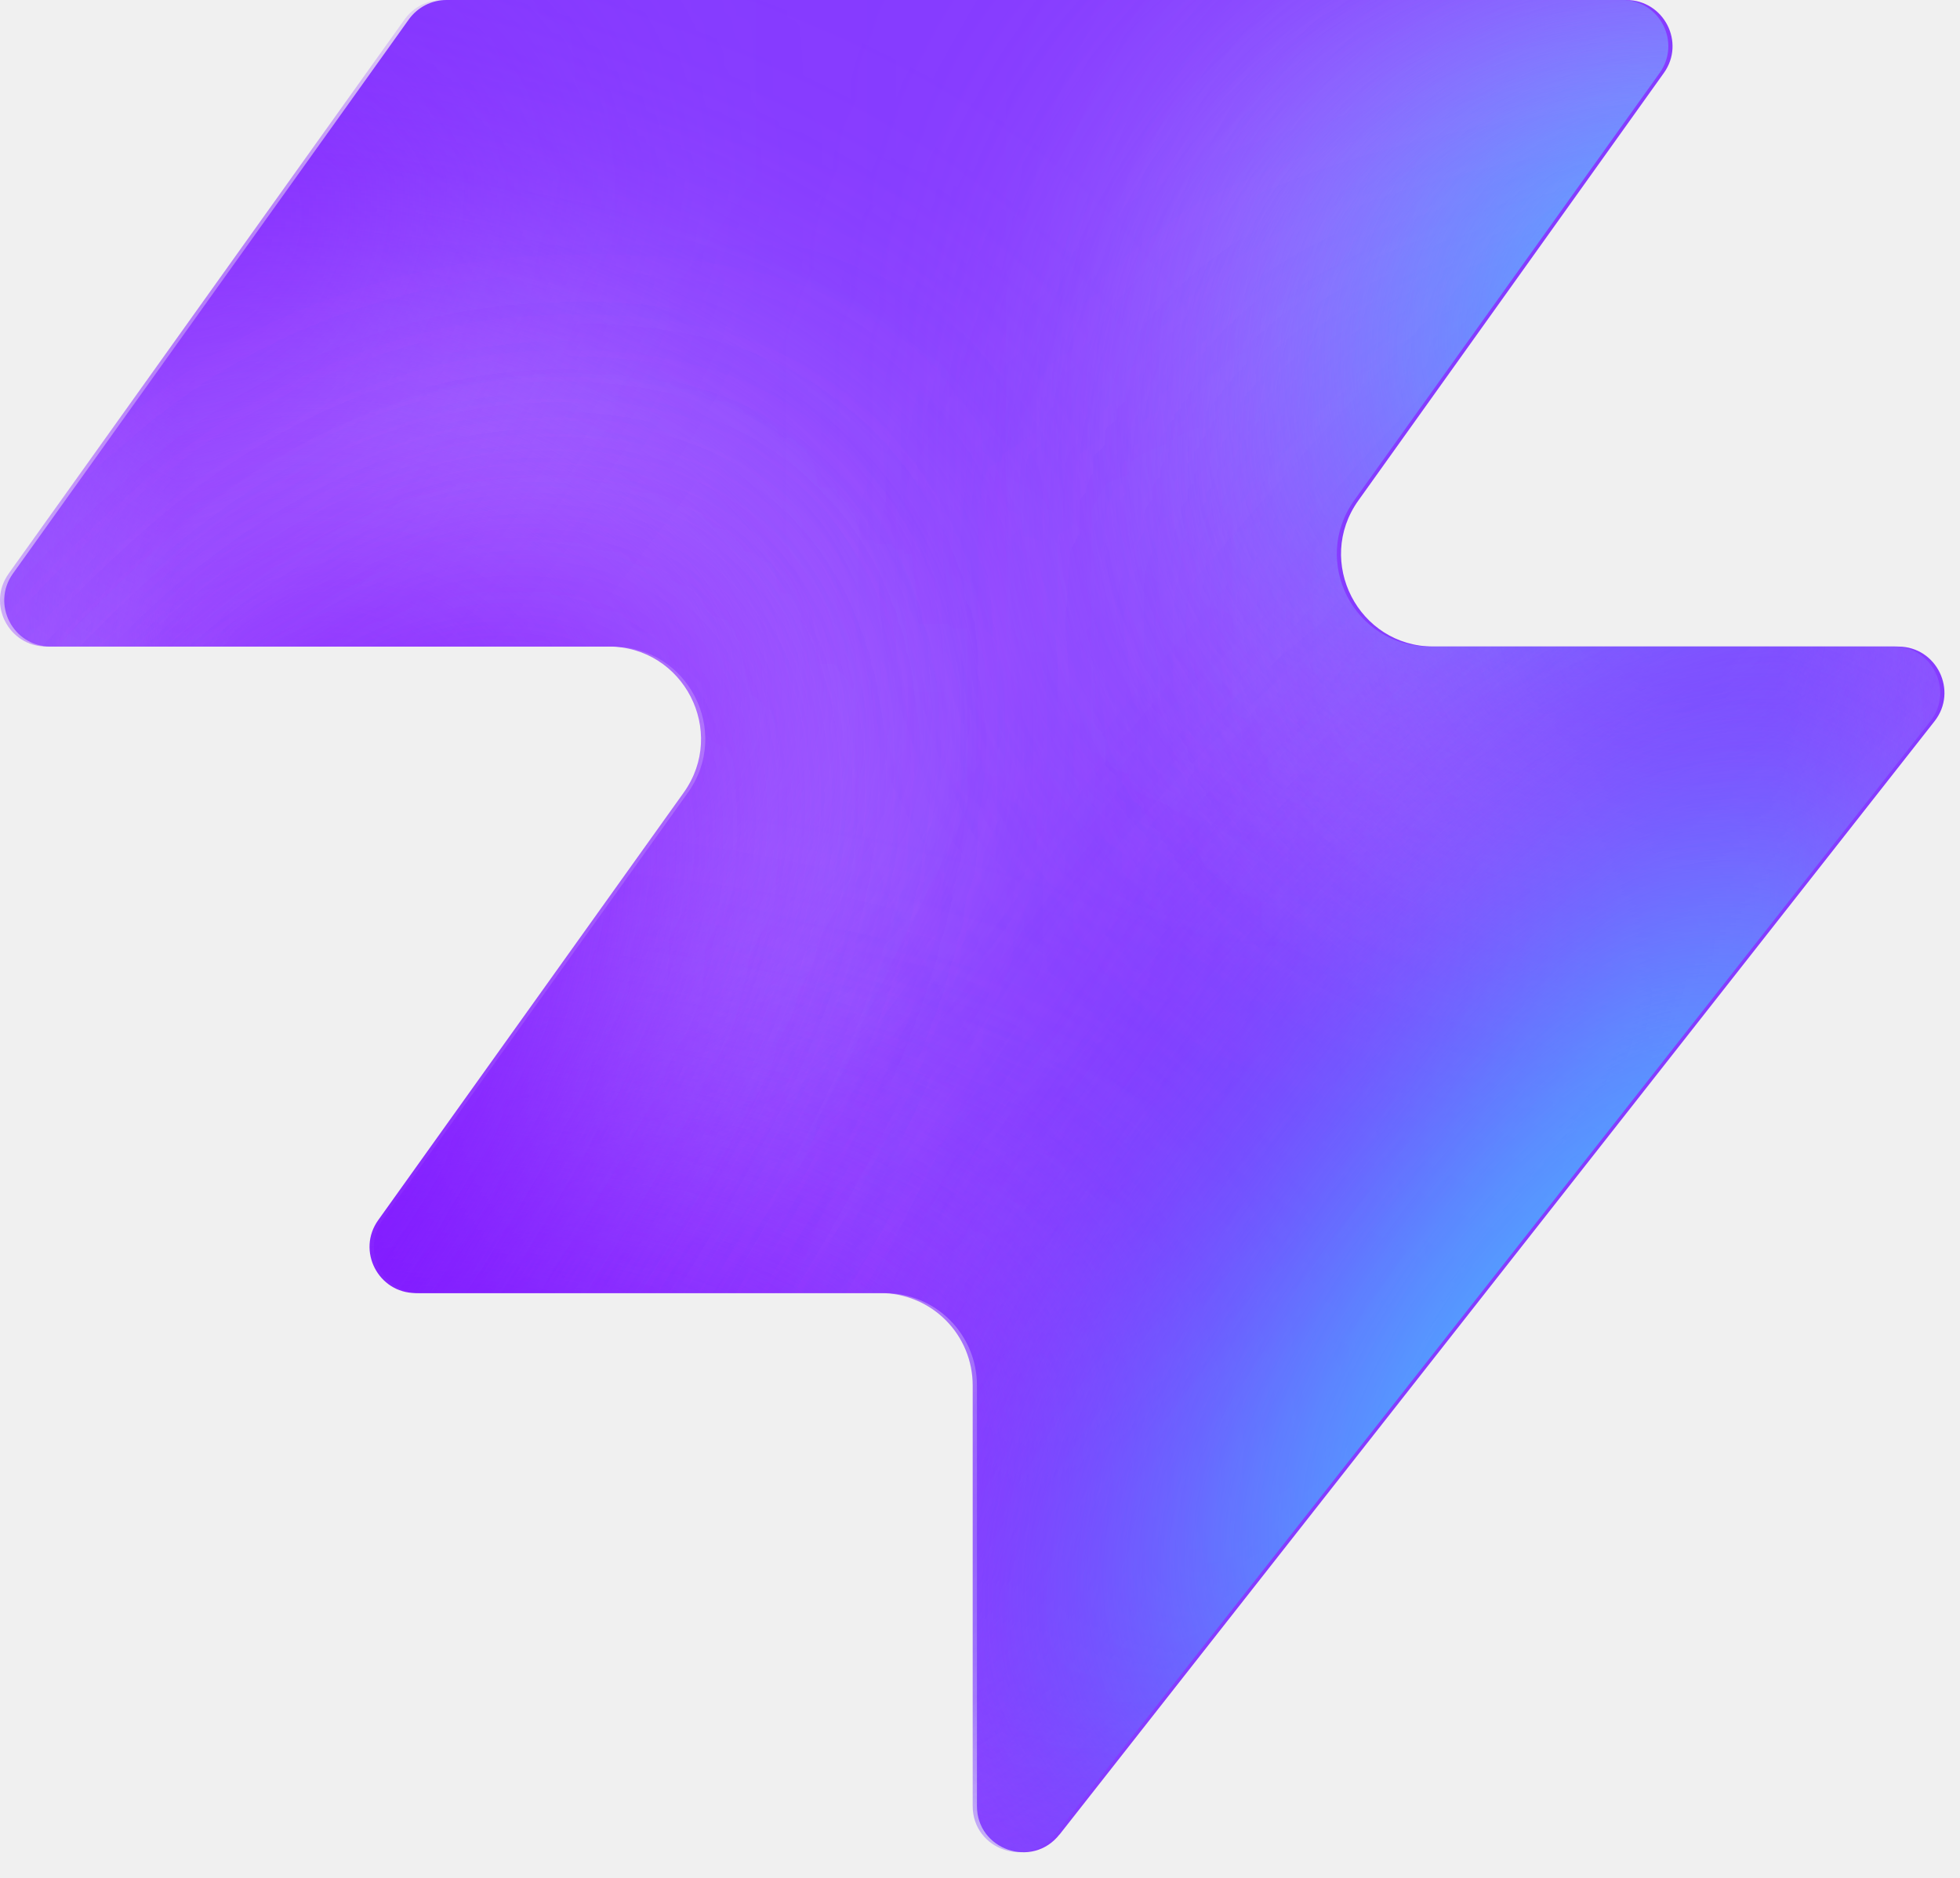
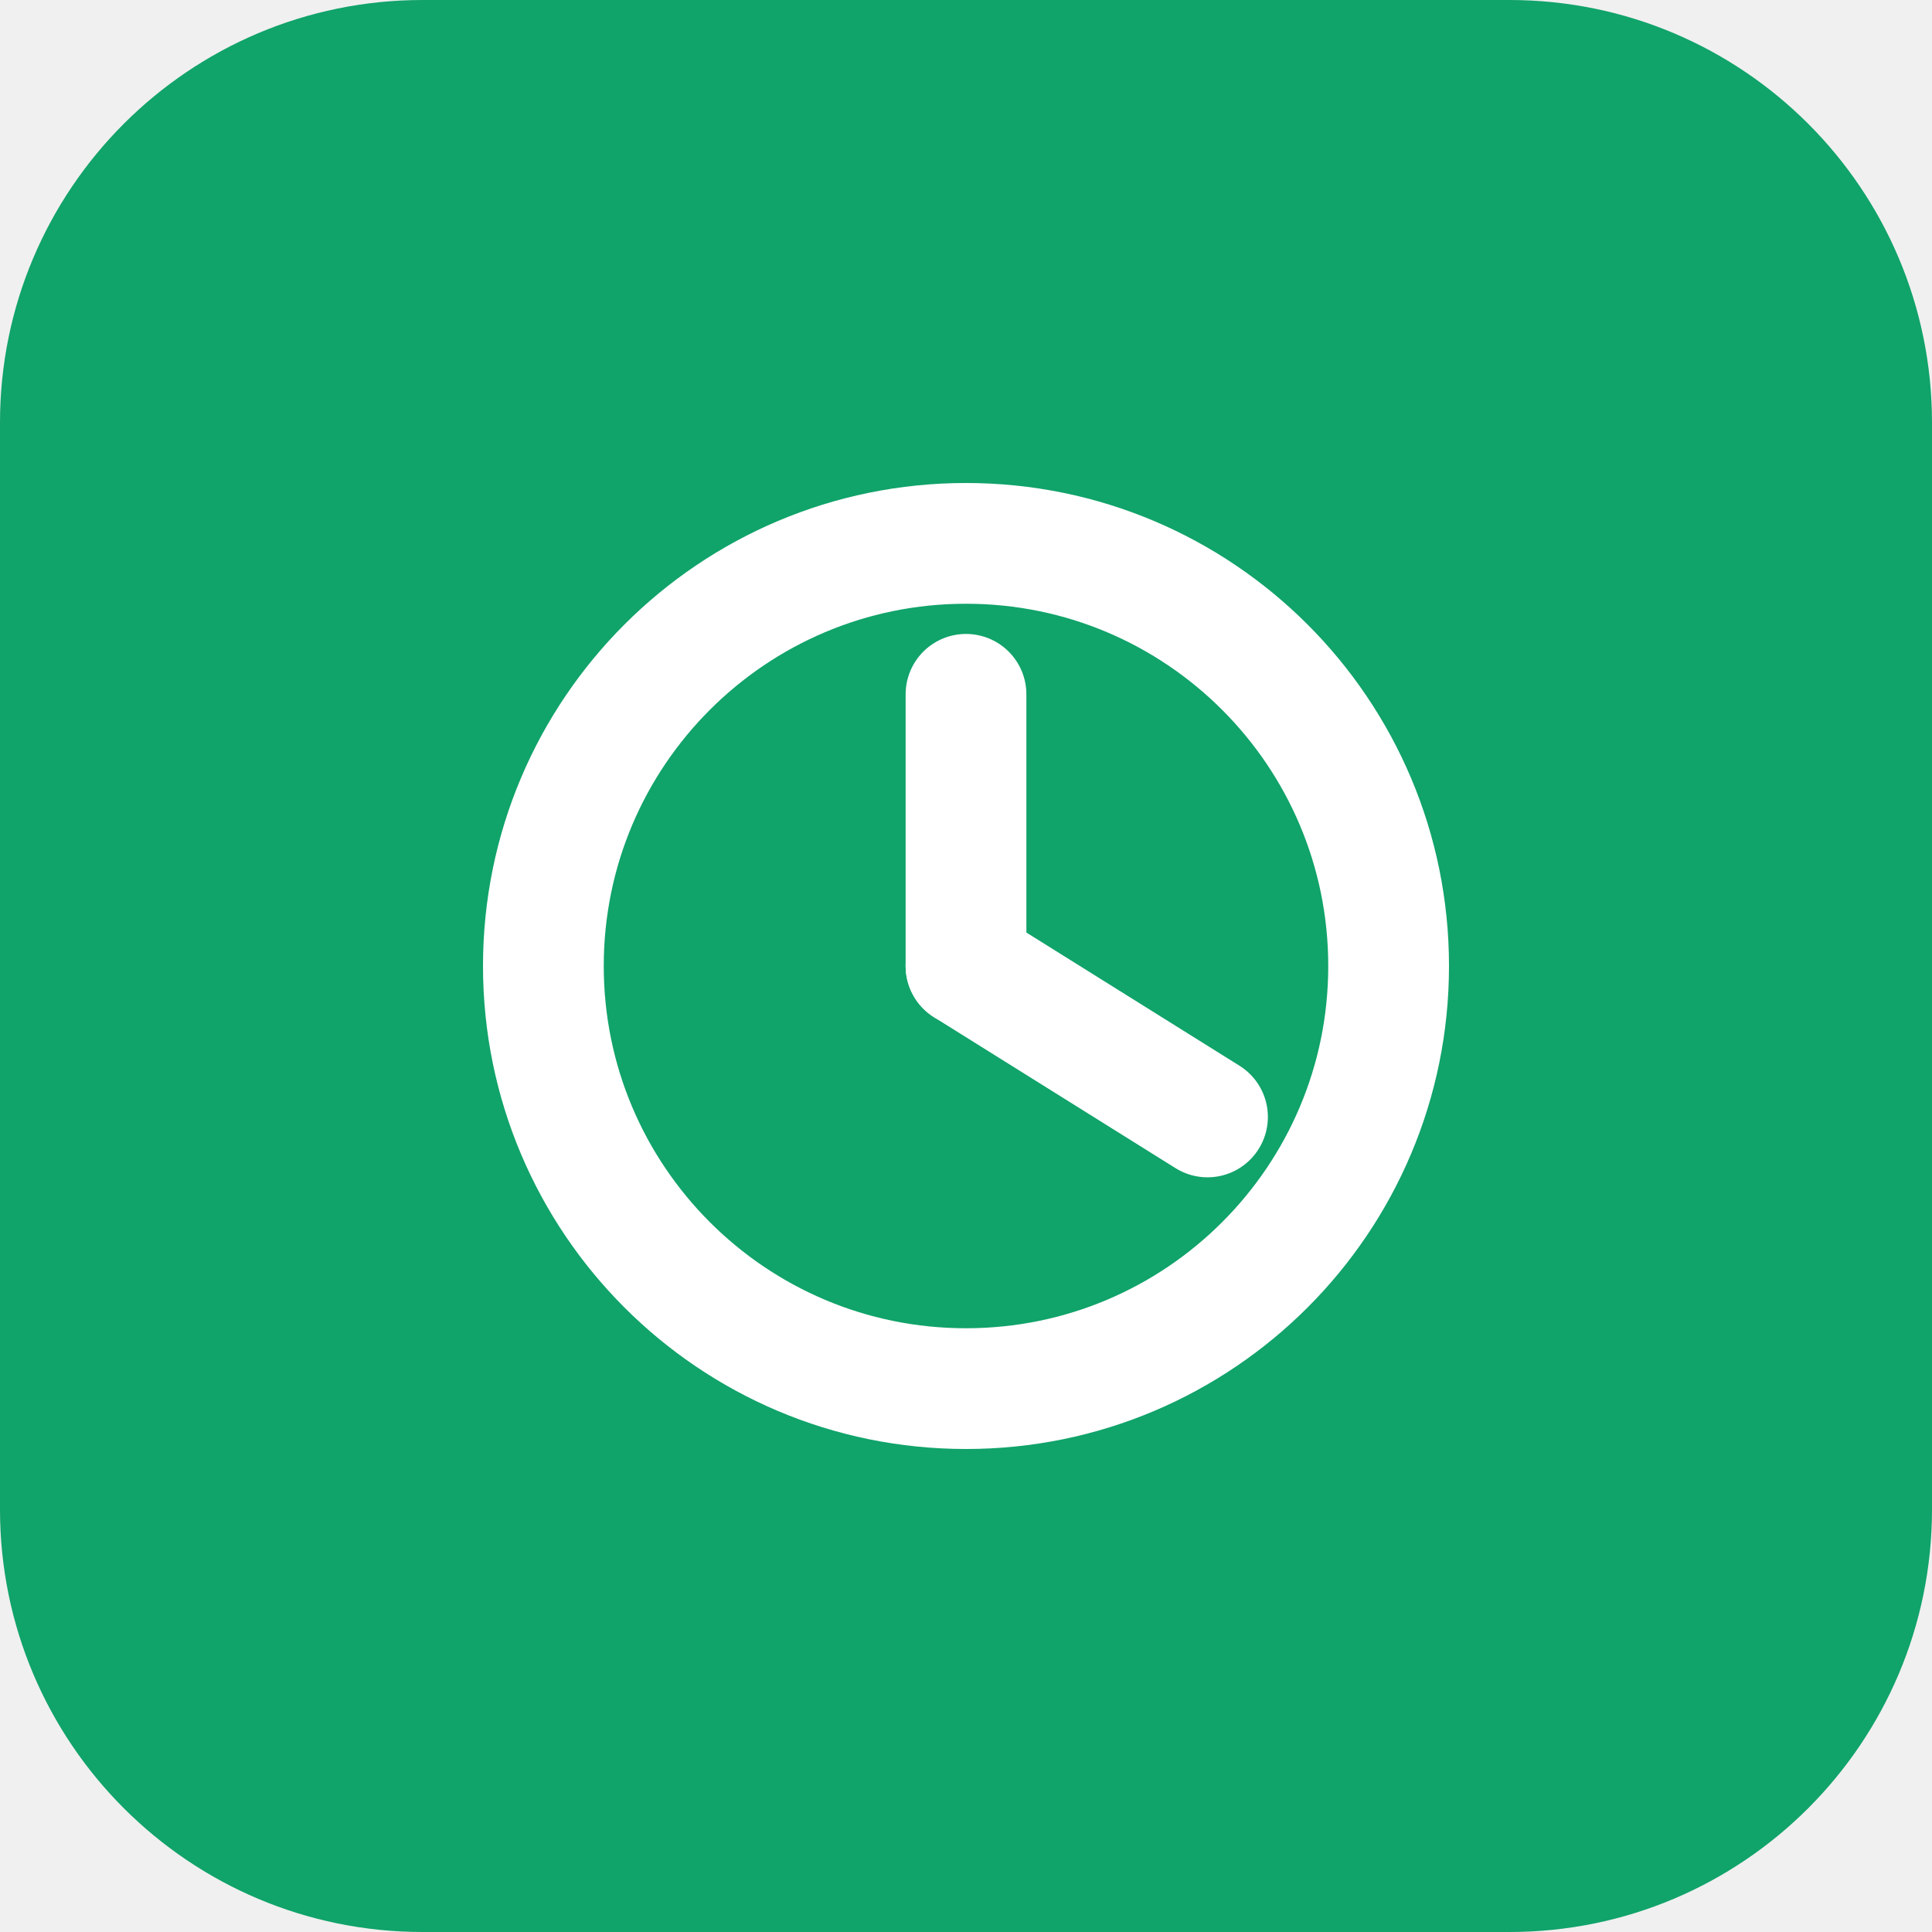
- <svg xmlns="http://www.w3.org/2000/svg" width="48" height="46" fill="none" viewBox="0 0 48 46">
-   <path fill="#863bff" d="M25.946 44.938c-.664.845-2.021.375-2.021-.698V33.937a2.26 2.26 0 0 0-2.262-2.262H10.287c-.92 0-1.456-1.04-.92-1.788l7.48-10.471c1.07-1.497 0-3.578-1.842-3.578H1.237c-.92 0-1.456-1.04-.92-1.788L10.013.474c.214-.297.556-.474.92-.474h28.894c.92 0 1.456 1.04.92 1.788l-7.48 10.471c-1.07 1.498 0 3.579 1.842 3.579h11.377c.943 0 1.473 1.088.89 1.83L25.947 44.94z" style="fill:#863bff;fill:color(display-p3 .525 .23 1);fill-opacity:1" />
-   <mask id="a" width="48" height="46" x="0" y="0" maskUnits="userSpaceOnUse" style="mask-type:alpha">
-     <path fill="#000" d="M25.842 44.938c-.664.844-2.021.375-2.021-.698V33.937a2.26 2.26 0 0 0-2.262-2.262H10.183c-.92 0-1.456-1.04-.92-1.788l7.48-10.471c1.07-1.498 0-3.579-1.842-3.579H1.133c-.92 0-1.456-1.04-.92-1.787L9.91.473c.214-.297.556-.474.92-.474h28.894c.92 0 1.456 1.04.92 1.788l-7.48 10.471c-1.07 1.498 0 3.578 1.842 3.578h11.377c.943 0 1.473 1.088.89 1.832L25.843 44.94z" style="fill:#000;fill-opacity:1" />
-   </mask>
-   <g mask="url(#a)">
-     <g filter="url(#b)">
-       <ellipse cx="5.508" cy="14.704" fill="#ede6ff" rx="5.508" ry="14.704" style="fill:#ede6ff;fill:color(display-p3 .927 .903 1);fill-opacity:1" transform="matrix(.00324 1 1 -.00324 -4.47 31.516)" />
-     </g>
-     <g filter="url(#c)">
-       <ellipse cx="10.399" cy="29.851" fill="#ede6ff" rx="10.399" ry="29.851" style="fill:#ede6ff;fill:color(display-p3 .927 .903 1);fill-opacity:1" transform="matrix(.00324 1 1 -.00324 -39.328 7.883)" />
-     </g>
-     <g filter="url(#d)">
-       <ellipse cx="5.508" cy="30.487" fill="#7e14ff" rx="5.508" ry="30.487" style="fill:#7e14ff;fill:color(display-p3 .492 .077 1);fill-opacity:1" transform="rotate(89.814 -25.913 -14.639)scale(1 -1)" />
-     </g>
-     <g filter="url(#e)">
-       <ellipse cx="5.508" cy="30.599" fill="#7e14ff" rx="5.508" ry="30.599" style="fill:#7e14ff;fill:color(display-p3 .492 .077 1);fill-opacity:1" transform="rotate(89.814 -32.644 -3.334)scale(1 -1)" />
-     </g>
-     <g filter="url(#f)">
-       <ellipse cx="5.508" cy="30.599" fill="#7e14ff" rx="5.508" ry="30.599" style="fill:#7e14ff;fill:color(display-p3 .492 .077 1);fill-opacity:1" transform="matrix(.00324 1 1 -.00324 -34.34 30.47)" />
-     </g>
-     <g filter="url(#g)">
-       <ellipse cx="14.072" cy="22.078" fill="#ede6ff" rx="14.072" ry="22.078" style="fill:#ede6ff;fill:color(display-p3 .927 .903 1);fill-opacity:1" transform="rotate(93.35 24.506 48.493)scale(-1 1)" />
-     </g>
-     <g filter="url(#h)">
-       <ellipse cx="3.47" cy="21.501" fill="#7e14ff" rx="3.47" ry="21.501" style="fill:#7e14ff;fill:color(display-p3 .492 .077 1);fill-opacity:1" transform="rotate(89.009 28.708 47.59)scale(-1 1)" />
-     </g>
-     <g filter="url(#i)">
-       <ellipse cx="3.47" cy="21.501" fill="#7e14ff" rx="3.47" ry="21.501" style="fill:#7e14ff;fill:color(display-p3 .492 .077 1);fill-opacity:1" transform="rotate(89.009 28.708 47.59)scale(-1 1)" />
-     </g>
-     <g filter="url(#j)">
-       <ellipse cx=".387" cy="8.972" fill="#7e14ff" rx="4.407" ry="29.108" style="fill:#7e14ff;fill:color(display-p3 .492 .077 1);fill-opacity:1" transform="rotate(39.51 .387 8.972)" />
-     </g>
-     <g filter="url(#k)">
-       <ellipse cx="47.523" cy="-6.092" fill="#7e14ff" rx="4.407" ry="29.108" style="fill:#7e14ff;fill:color(display-p3 .492 .077 1);fill-opacity:1" transform="rotate(37.892 47.523 -6.092)" />
-     </g>
-     <g filter="url(#l)">
-       <ellipse cx="41.412" cy="6.333" fill="#47bfff" rx="5.971" ry="9.665" style="fill:#47bfff;fill:color(display-p3 .28 .748 1);fill-opacity:1" transform="rotate(37.892 41.412 6.333)" />
-     </g>
-     <g filter="url(#m)">
-       <ellipse cx="-1.879" cy="38.332" fill="#7e14ff" rx="4.407" ry="29.108" style="fill:#7e14ff;fill:color(display-p3 .492 .077 1);fill-opacity:1" transform="rotate(37.892 -1.88 38.332)" />
-     </g>
-     <g filter="url(#n)">
-       <ellipse cx="-1.879" cy="38.332" fill="#7e14ff" rx="4.407" ry="29.108" style="fill:#7e14ff;fill:color(display-p3 .492 .077 1);fill-opacity:1" transform="rotate(37.892 -1.88 38.332)" />
-     </g>
-     <g filter="url(#o)">
-       <ellipse cx="35.651" cy="29.907" fill="#7e14ff" rx="4.407" ry="29.108" style="fill:#7e14ff;fill:color(display-p3 .492 .077 1);fill-opacity:1" transform="rotate(37.892 35.651 29.907)" />
-     </g>
-     <g filter="url(#p)">
-       <ellipse cx="38.418" cy="32.4" fill="#47bfff" rx="5.971" ry="15.297" style="fill:#47bfff;fill:color(display-p3 .28 .748 1);fill-opacity:1" transform="rotate(37.892 38.418 32.4)" />
-     </g>
-   </g>
-   <defs>
-     <filter id="b" width="60.045" height="41.654" x="-19.77" y="16.149" color-interpolation-filters="sRGB" filterUnits="userSpaceOnUse">
-       <feFlood flood-opacity="0" result="BackgroundImageFix" />
-       <feBlend in="SourceGraphic" in2="BackgroundImageFix" result="shape" />
-       <feGaussianBlur result="effect1_foregroundBlur_2002_17158" stdDeviation="7.659" />
-     </filter>
-     <filter id="c" width="90.34" height="51.437" x="-54.613" y="-7.533" color-interpolation-filters="sRGB" filterUnits="userSpaceOnUse">
-       <feFlood flood-opacity="0" result="BackgroundImageFix" />
-       <feBlend in="SourceGraphic" in2="BackgroundImageFix" result="shape" />
-       <feGaussianBlur result="effect1_foregroundBlur_2002_17158" stdDeviation="7.659" />
-     </filter>
-     <filter id="d" width="79.355" height="29.4" x="-49.64" y="2.03" color-interpolation-filters="sRGB" filterUnits="userSpaceOnUse">
-       <feFlood flood-opacity="0" result="BackgroundImageFix" />
-       <feBlend in="SourceGraphic" in2="BackgroundImageFix" result="shape" />
-       <feGaussianBlur result="effect1_foregroundBlur_2002_17158" stdDeviation="4.596" />
-     </filter>
-     <filter id="e" width="79.579" height="29.4" x="-45.045" y="20.029" color-interpolation-filters="sRGB" filterUnits="userSpaceOnUse">
-       <feFlood flood-opacity="0" result="BackgroundImageFix" />
-       <feBlend in="SourceGraphic" in2="BackgroundImageFix" result="shape" />
-       <feGaussianBlur result="effect1_foregroundBlur_2002_17158" stdDeviation="4.596" />
-     </filter>
-     <filter id="f" width="79.579" height="29.4" x="-43.513" y="21.178" color-interpolation-filters="sRGB" filterUnits="userSpaceOnUse">
-       <feFlood flood-opacity="0" result="BackgroundImageFix" />
-       <feBlend in="SourceGraphic" in2="BackgroundImageFix" result="shape" />
-       <feGaussianBlur result="effect1_foregroundBlur_2002_17158" stdDeviation="4.596" />
-     </filter>
-     <filter id="g" width="74.749" height="58.852" x="15.756" y="-17.901" color-interpolation-filters="sRGB" filterUnits="userSpaceOnUse">
-       <feFlood flood-opacity="0" result="BackgroundImageFix" />
-       <feBlend in="SourceGraphic" in2="BackgroundImageFix" result="shape" />
-       <feGaussianBlur result="effect1_foregroundBlur_2002_17158" stdDeviation="7.659" />
-     </filter>
-     <filter id="h" width="61.377" height="25.362" x="23.548" y="2.284" color-interpolation-filters="sRGB" filterUnits="userSpaceOnUse">
-       <feFlood flood-opacity="0" result="BackgroundImageFix" />
-       <feBlend in="SourceGraphic" in2="BackgroundImageFix" result="shape" />
-       <feGaussianBlur result="effect1_foregroundBlur_2002_17158" stdDeviation="4.596" />
-     </filter>
-     <filter id="i" width="61.377" height="25.362" x="23.548" y="2.284" color-interpolation-filters="sRGB" filterUnits="userSpaceOnUse">
-       <feFlood flood-opacity="0" result="BackgroundImageFix" />
-       <feBlend in="SourceGraphic" in2="BackgroundImageFix" result="shape" />
-       <feGaussianBlur result="effect1_foregroundBlur_2002_17158" stdDeviation="4.596" />
-     </filter>
-     <filter id="j" width="56.045" height="63.649" x="-27.636" y="-22.853" color-interpolation-filters="sRGB" filterUnits="userSpaceOnUse">
-       <feFlood flood-opacity="0" result="BackgroundImageFix" />
-       <feBlend in="SourceGraphic" in2="BackgroundImageFix" result="shape" />
-       <feGaussianBlur result="effect1_foregroundBlur_2002_17158" stdDeviation="4.596" />
-     </filter>
-     <filter id="k" width="54.814" height="64.646" x="20.116" y="-38.415" color-interpolation-filters="sRGB" filterUnits="userSpaceOnUse">
-       <feFlood flood-opacity="0" result="BackgroundImageFix" />
-       <feBlend in="SourceGraphic" in2="BackgroundImageFix" result="shape" />
-       <feGaussianBlur result="effect1_foregroundBlur_2002_17158" stdDeviation="4.596" />
-     </filter>
-     <filter id="l" width="33.541" height="35.313" x="24.641" y="-11.323" color-interpolation-filters="sRGB" filterUnits="userSpaceOnUse">
-       <feFlood flood-opacity="0" result="BackgroundImageFix" />
-       <feBlend in="SourceGraphic" in2="BackgroundImageFix" result="shape" />
-       <feGaussianBlur result="effect1_foregroundBlur_2002_17158" stdDeviation="4.596" />
-     </filter>
-     <filter id="m" width="54.814" height="64.646" x="-29.286" y="6.009" color-interpolation-filters="sRGB" filterUnits="userSpaceOnUse">
-       <feFlood flood-opacity="0" result="BackgroundImageFix" />
-       <feBlend in="SourceGraphic" in2="BackgroundImageFix" result="shape" />
-       <feGaussianBlur result="effect1_foregroundBlur_2002_17158" stdDeviation="4.596" />
-     </filter>
-     <filter id="n" width="54.814" height="64.646" x="-29.286" y="6.009" color-interpolation-filters="sRGB" filterUnits="userSpaceOnUse">
-       <feFlood flood-opacity="0" result="BackgroundImageFix" />
-       <feBlend in="SourceGraphic" in2="BackgroundImageFix" result="shape" />
-       <feGaussianBlur result="effect1_foregroundBlur_2002_17158" stdDeviation="4.596" />
-     </filter>
-     <filter id="o" width="54.814" height="64.646" x="8.244" y="-2.416" color-interpolation-filters="sRGB" filterUnits="userSpaceOnUse">
-       <feFlood flood-opacity="0" result="BackgroundImageFix" />
-       <feBlend in="SourceGraphic" in2="BackgroundImageFix" result="shape" />
-       <feGaussianBlur result="effect1_foregroundBlur_2002_17158" stdDeviation="4.596" />
-     </filter>
-     <filter id="p" width="39.409" height="43.623" x="18.713" y="10.588" color-interpolation-filters="sRGB" filterUnits="userSpaceOnUse">
-       <feFlood flood-opacity="0" result="BackgroundImageFix" />
-       <feBlend in="SourceGraphic" in2="BackgroundImageFix" result="shape" />
-       <feGaussianBlur result="effect1_foregroundBlur_2002_17158" stdDeviation="4.596" />
-     </filter>
-   </defs>
+ <svg xmlns="http://www.w3.org/2000/svg" viewBox="0 0 64 64">
+   <rect width="64" height="64" rx="14" fill="#10A36A" />
+   <circle cx="32" cy="32" r="14" fill="none" stroke="white" stroke-width="4" />
+   <line x1="32" y1="32" x2="32" y2="23" stroke="white" stroke-width="4" stroke-linecap="round" />
+   <line x1="32" y1="32" x2="40" y2="37" stroke="white" stroke-width="4" stroke-linecap="round" />
</svg>
